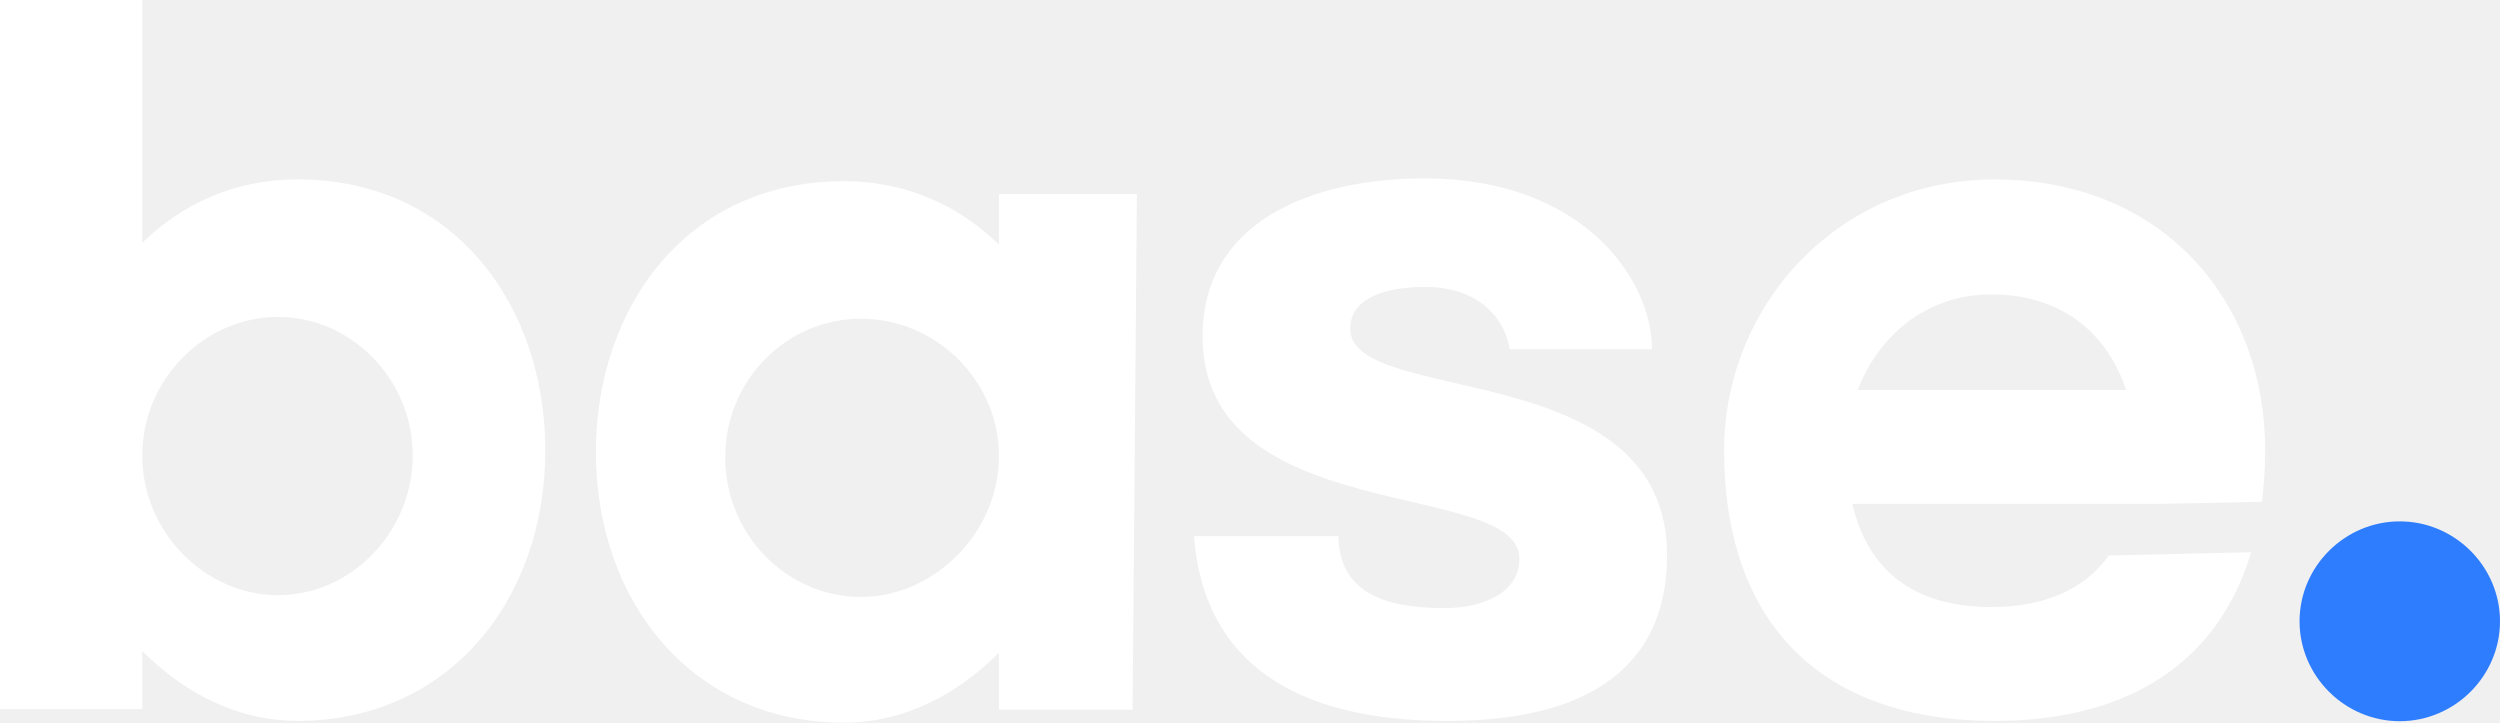
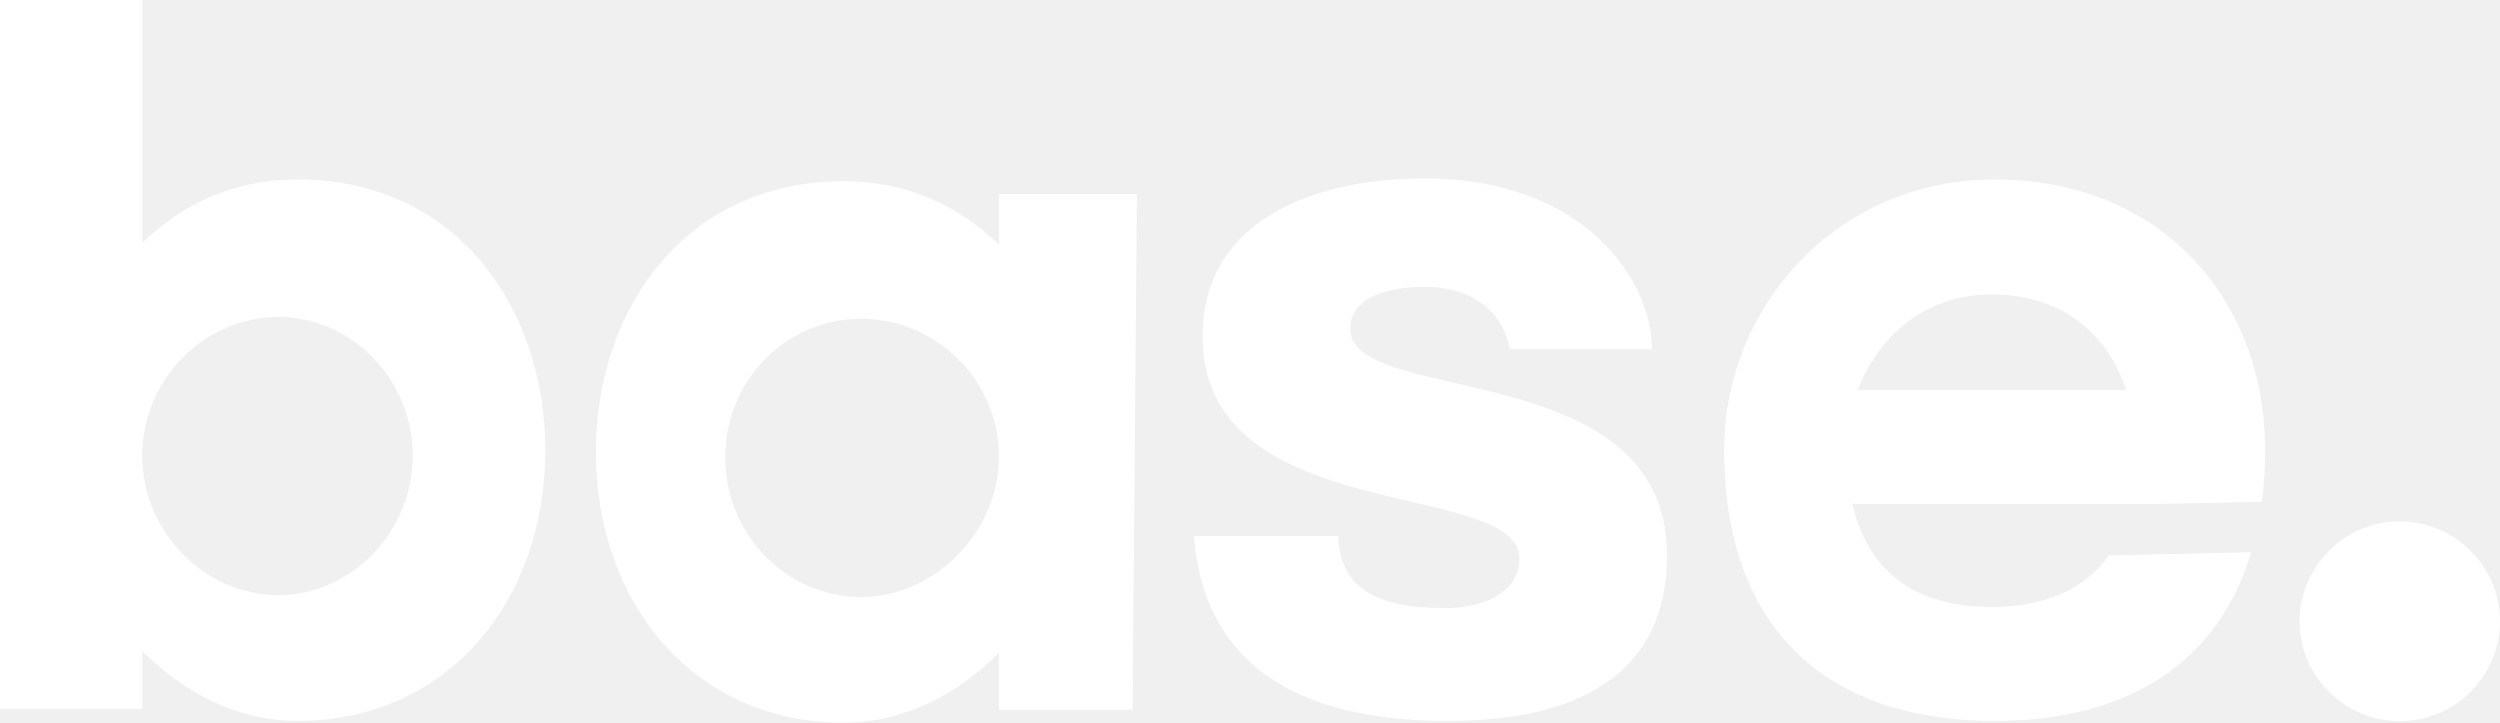
<svg xmlns="http://www.w3.org/2000/svg" width="1100" height="318" viewBox="0 0 1100 318" fill="none">
  <path d="M239.936 198.062C239.936 264.24 197.257 317.181 130.873 317.181C103.844 317.181 80.609 304.417 62.589 286.454V311.982H0V0H62.589V106.83C79.66 90.29 102.423 78.943 130.873 78.943C200.578 78.943 239.936 135.191 239.936 198.062ZM181.61 200.427C181.61 166.867 154.581 139.448 122.336 139.448C90.095 139.448 62.589 166.867 62.589 200.427C62.589 233.988 90.095 261.875 122.336 261.875C154.581 261.875 181.61 233.988 181.61 200.427Z" fill="white" />
  <path d="M439.54 85.394H500.236L498.339 312.291H439.54V287.238C421.521 305.201 398.286 317.965 371.256 317.965C304.873 317.965 262.197 265.024 262.197 198.845C262.197 135.975 301.551 79.726 371.256 79.726C399.707 79.726 422.469 91.067 439.54 107.613V85.394ZM439.54 200.737C439.54 167.176 411.562 140.231 378.845 140.231C346.127 140.231 319.098 167.176 319.098 201.205C319.098 235.714 346.6 262.659 378.845 262.659C411.09 262.659 439.54 234.297 439.54 200.737Z" fill="white" />
  <path d="M588.88 235.896C589.356 257.167 603.581 267.566 635.35 267.566C654.794 267.566 668.544 259.533 668.544 245.827C668.544 210.375 529.133 232.588 529.133 147.979C529.133 97.872 576.552 78.492 626.816 78.492C696.522 78.492 726.869 122.925 726.869 153.646H664.277C662.38 141.356 651.949 126.233 626.816 126.233C612.115 126.233 594.099 130.016 594.099 144.664C594.099 179.174 733.506 156.011 733.506 244.403C733.506 285.529 708.85 317.205 636.775 317.205C569.439 317.205 529.609 291.202 525.342 235.896H588.88Z" fill="white" />
  <path d="M815.044 221.715C821.681 250.551 841.598 267.091 876.212 267.091C899.92 267.091 917.467 259.058 927.898 244.403L990.49 242.986C976.265 290.727 937.38 317.197 877.634 317.197C801.292 317.197 758.616 274.187 758.616 198.078C758.616 135.214 807.928 78.959 877.634 78.959C951.133 78.959 996.655 131.9 996.655 198.078C996.655 206.117 996.182 213.682 995.233 220.773L950.184 221.715H815.044ZM817.414 171.608H935.486C927.425 147.029 907.509 129.54 876.212 129.54C847.286 129.54 826.424 147.972 817.414 171.608Z" fill="white" />
-   <path d="M1011.8 273.361C1011.8 249.256 1031.72 229.402 1055.9 229.402C1080.08 229.402 1100 249.256 1100 273.361C1100 297.472 1080.08 317.326 1055.9 317.326C1031.72 317.326 1011.8 297.472 1011.8 273.361Z" fill="#2F7DFF" />
+   <path d="M1011.8 273.361C1011.8 249.256 1031.72 229.402 1055.9 229.402C1080.08 229.402 1100 249.256 1100 273.361C1100 297.472 1080.08 317.326 1055.9 317.326C1031.72 317.326 1011.8 297.472 1011.8 273.361Z" fill="white" />
</svg>
